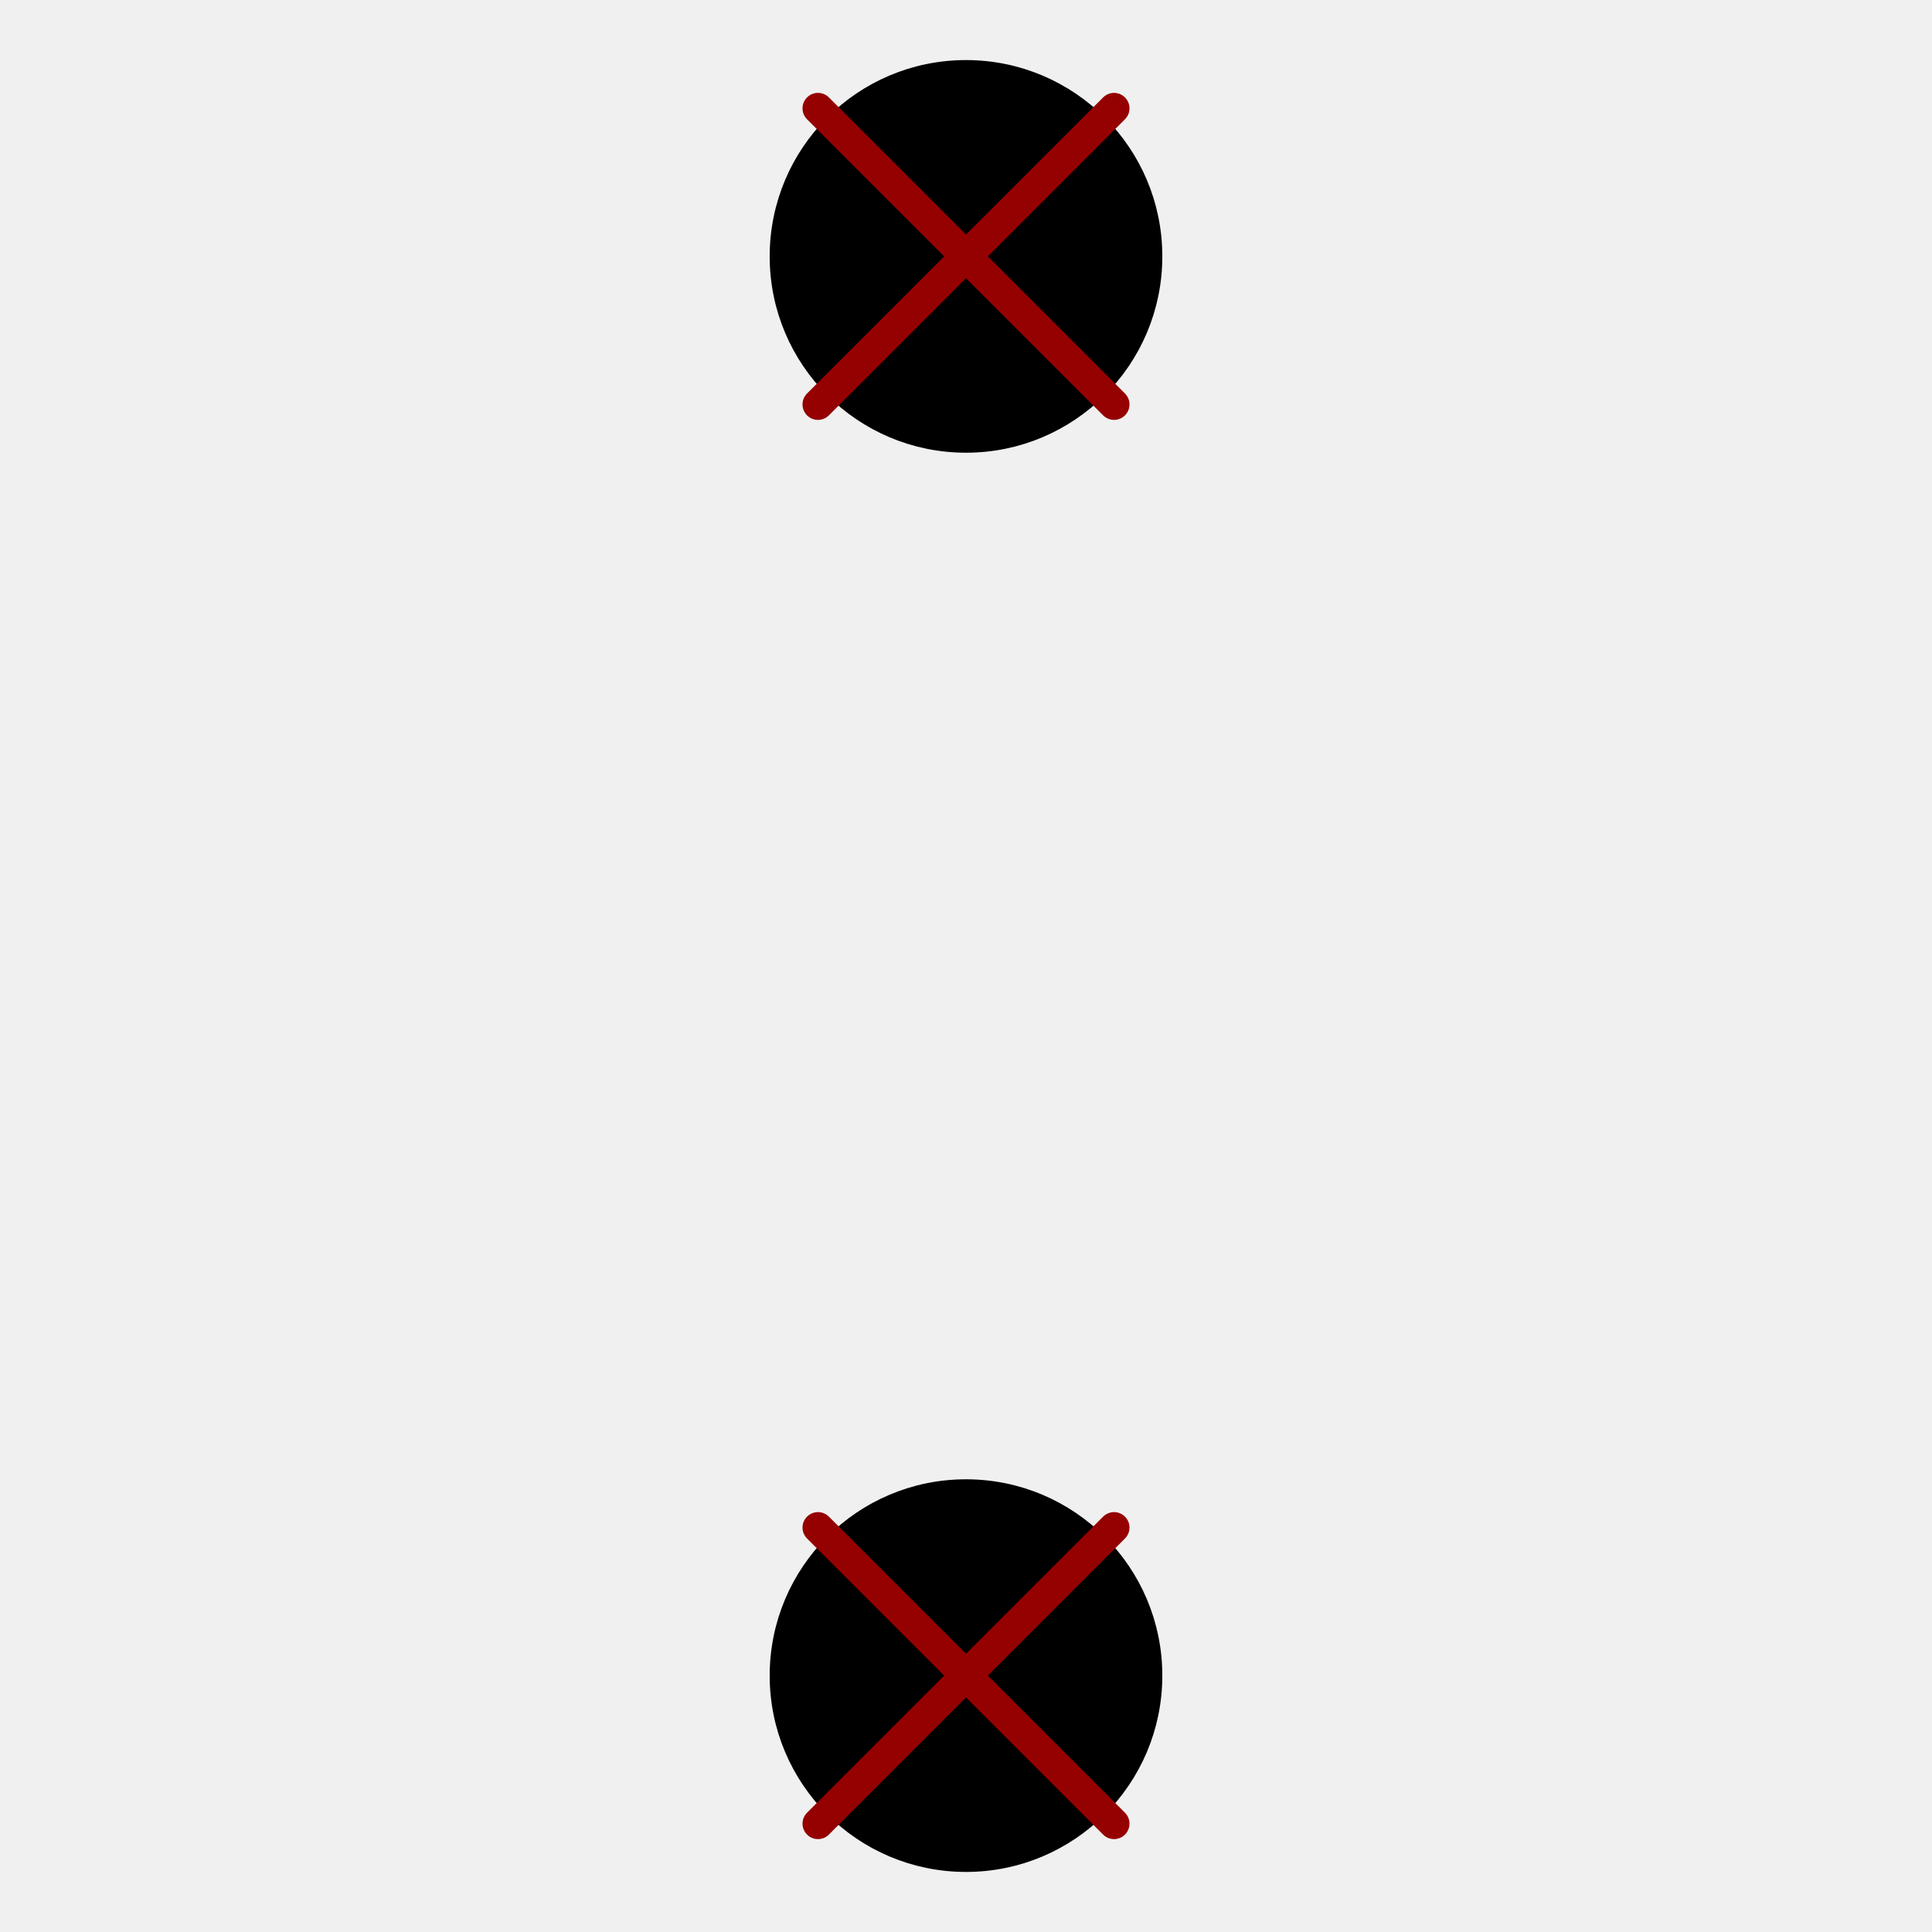
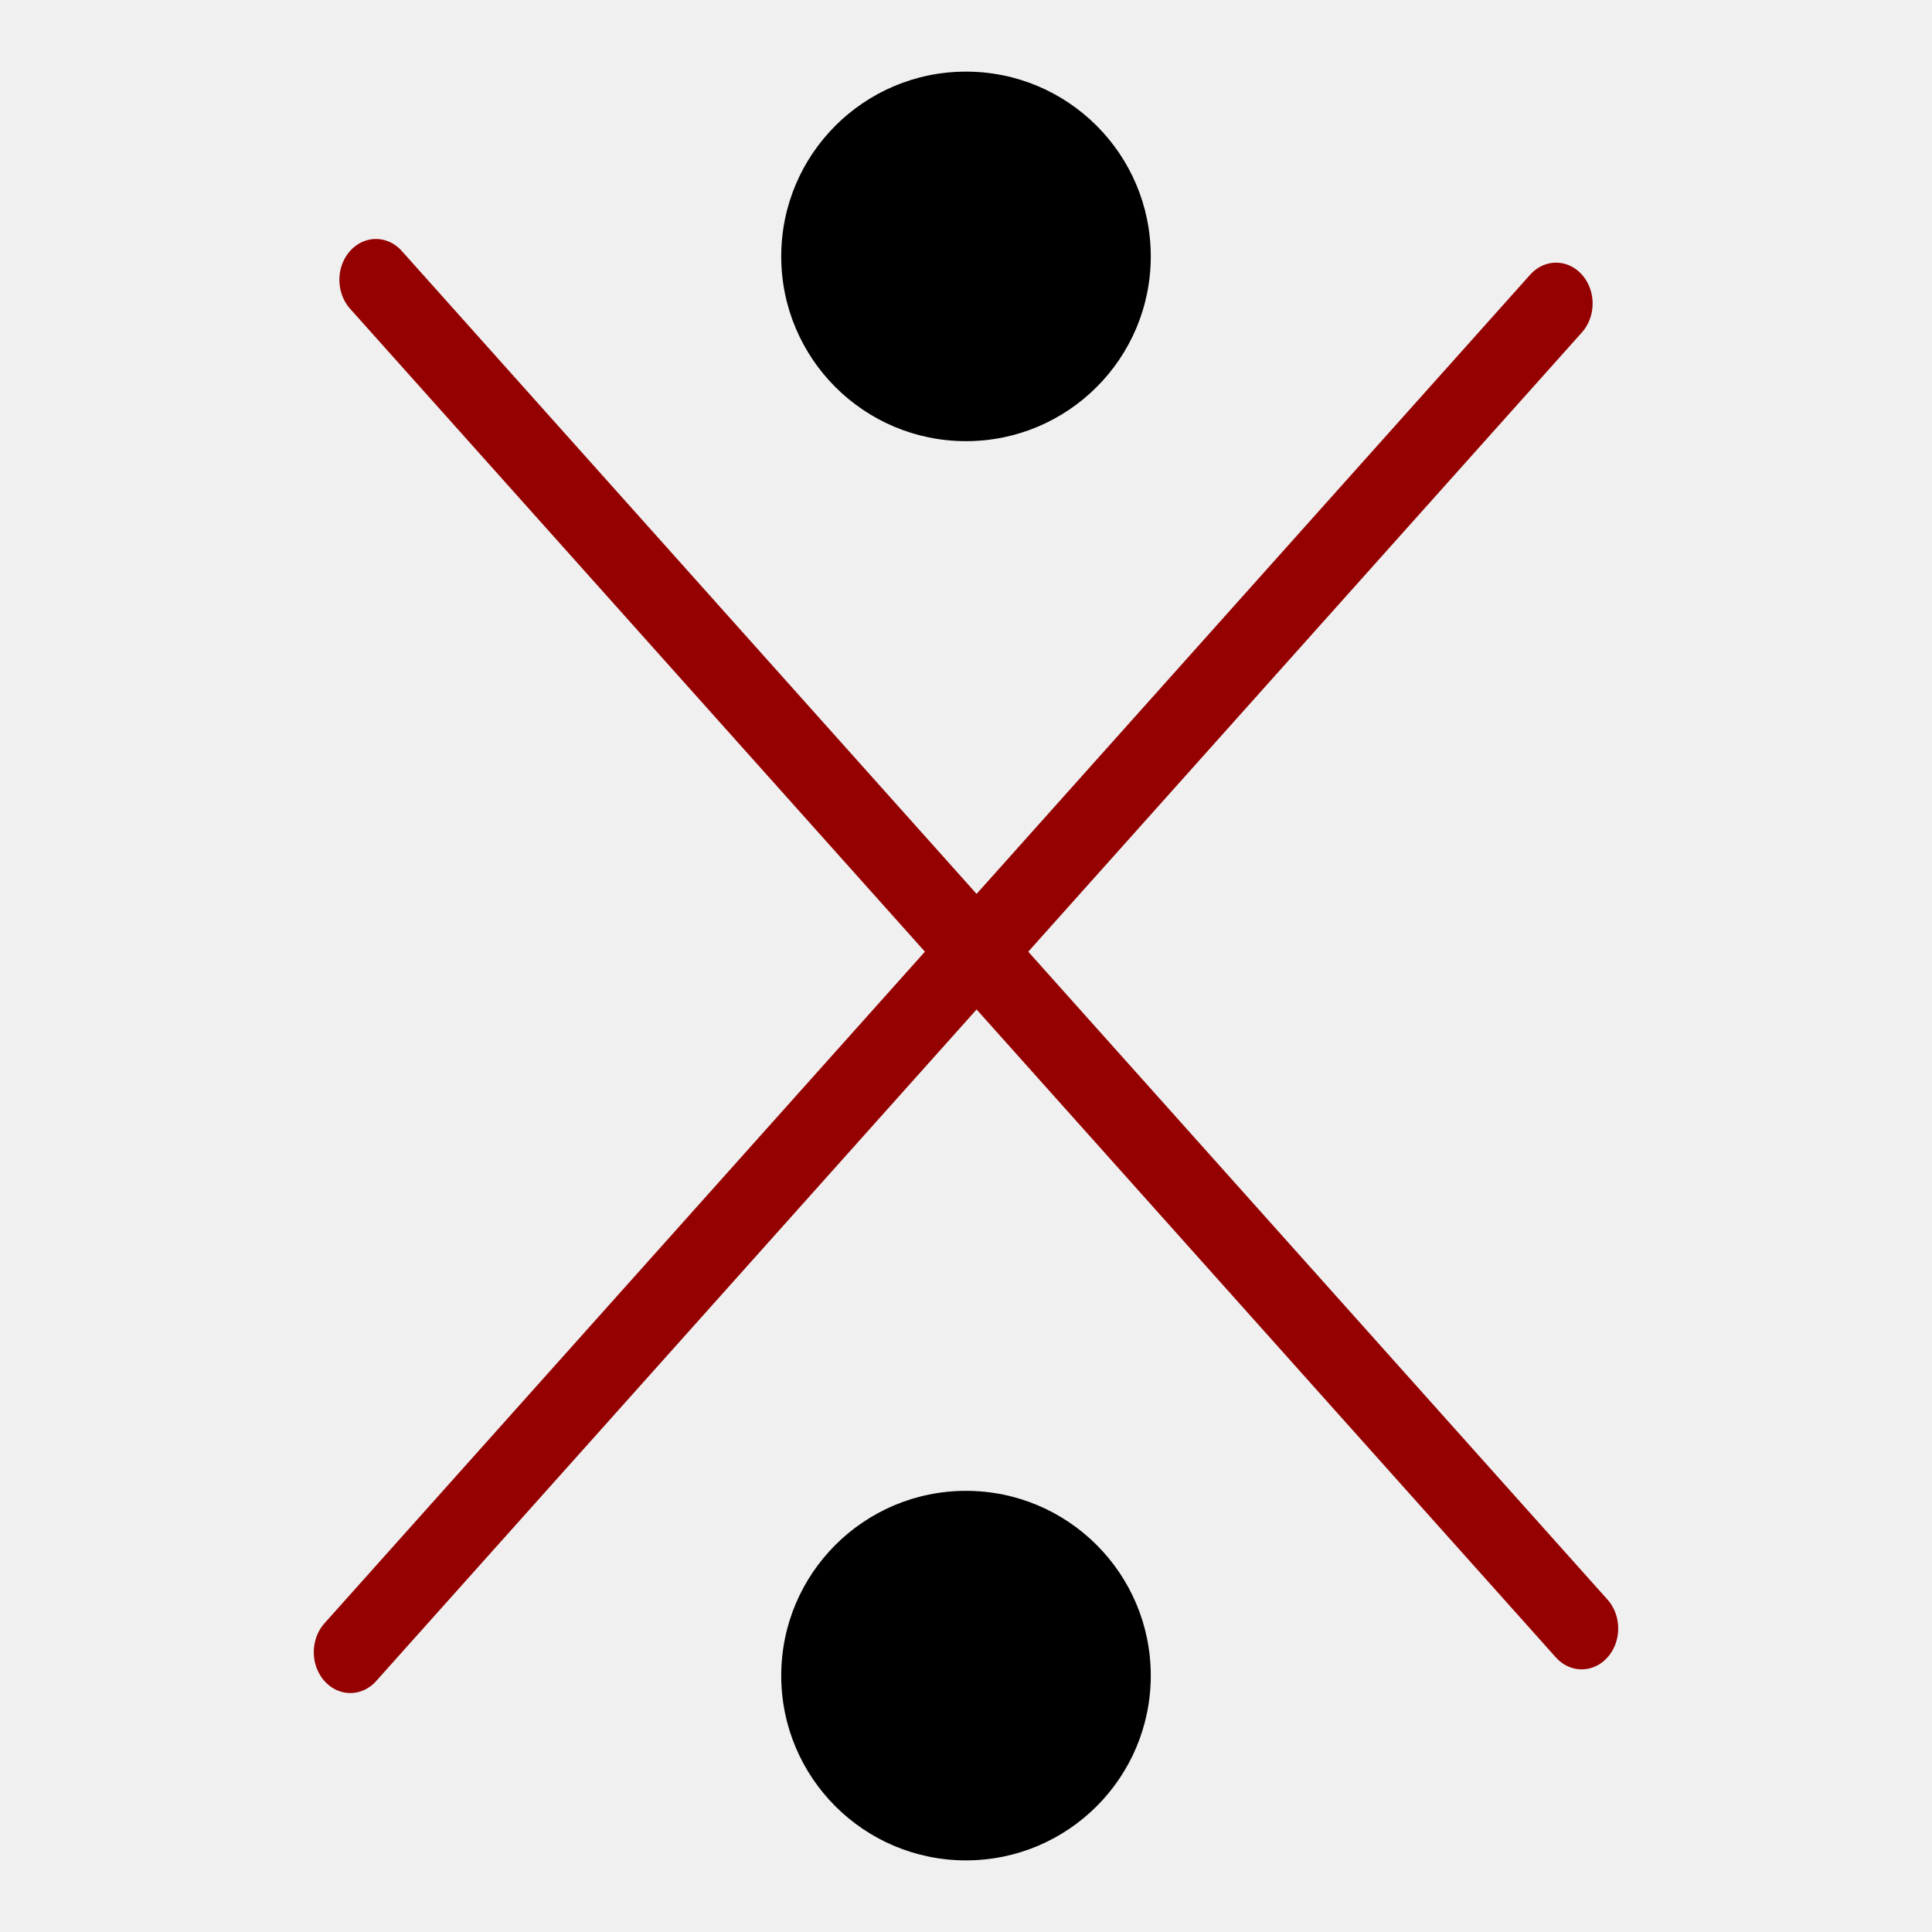
<svg xmlns="http://www.w3.org/2000/svg" width="200pt" height="200pt" viewBox="0 0 250 250" id="svg2" version="1.1">
  <defs id="defs4">
    <marker style="overflow:visible" id="TriangleInM" refX="0" refY="0" orient="auto">
      <path transform="scale(-0.4,-0.4)" style="fill:#000000;fill-opacity:1;fill-rule:evenodd;stroke:#000000;stroke-width:1pt;stroke-opacity:1" d="m 5.77,0 -8.65,5 0,-10 8.65,5 z" id="path4760" />
    </marker>
    <marker style="overflow:visible" id="TriangleInL" refX="0" refY="0" orient="auto">
      <path transform="scale(-0.8,-0.8)" style="fill:#000000;fill-opacity:1;fill-rule:evenodd;stroke:#000000;stroke-width:1pt;stroke-opacity:1" d="m 5.77,0 -8.65,5 0,-10 8.65,5 z" id="path4757" />
    </marker>
    <marker style="overflow:visible" id="Arrow2Sstart" refX="0" refY="0" orient="auto">
      <path transform="matrix(0.3,0,0,0.3,-0.69,0)" d="M 8.719,4.034 -2.207,0.016 8.719,-4.002 c -1.745,2.372 -1.735,5.617 -6e-7,8.035 z" style="fill:#000000;fill-opacity:1;fill-rule:evenodd;stroke:#000000;stroke-width:0.625;stroke-linejoin:round;stroke-opacity:1" id="path4654" />
    </marker>
    <marker style="overflow:visible" id="Arrow2Mstart" refX="0" refY="0" orient="auto">
      <path transform="scale(0.6,0.6)" d="M 8.719,4.034 -2.207,0.016 8.719,-4.002 c -1.745,2.372 -1.735,5.617 -6e-7,8.035 z" style="fill:#000000;fill-opacity:1;fill-rule:evenodd;stroke:#000000;stroke-width:0.625;stroke-linejoin:round;stroke-opacity:1" id="path4648" />
    </marker>
    <marker style="overflow:visible" id="Arrow2Lstart" refX="0" refY="0" orient="auto">
      <path transform="matrix(1.1,0,0,1.1,1.1,0)" d="M 8.719,4.034 -2.207,0.016 8.719,-4.002 c -1.745,2.372 -1.735,5.617 -6e-7,8.035 z" style="fill:#000000;fill-opacity:1;fill-rule:evenodd;stroke:#000000;stroke-width:0.625;stroke-linejoin:round;stroke-opacity:1" id="path4642" />
    </marker>
    <marker style="overflow:visible" id="Arrow1Mstart" refX="0" refY="0" orient="auto">
      <path transform="matrix(0.4,0,0,0.4,4,0)" style="fill:#000000;fill-opacity:1;fill-rule:evenodd;stroke:#000000;stroke-width:1pt;stroke-opacity:1" d="M 0,0 5,-5 -12.5,0 5,5 0,0 Z" id="path4630" />
    </marker>
    <marker style="overflow:visible" id="marker4776" refX="0" refY="0" orient="auto">
      <path transform="scale(0.4,0.4)" style="fill:#000000;fill-opacity:1;fill-rule:evenodd;stroke:#000000;stroke-width:1pt;stroke-opacity:1" d="m 5.77,0 -8.65,5 0,-10 8.65,5 z" id="path4778" />
    </marker>
    <marker style="overflow:visible" id="marker4772" refX="0" refY="0" orient="auto">
      <path transform="scale(-0.6,-0.6)" d="M 8.719,4.034 -2.207,0.016 8.719,-4.002 c -1.745,2.372 -1.735,5.617 -6e-7,8.035 z" style="fill:#000000;fill-opacity:1;fill-rule:evenodd;stroke:#000000;stroke-width:0.625;stroke-linejoin:round;stroke-opacity:1" id="path4774" />
    </marker>
    <marker style="overflow:visible" id="Arrow1Mend" refX="0" refY="0" orient="auto">
      <path transform="matrix(-0.4,0,0,-0.4,-4,0)" style="fill:#000000;fill-opacity:1;fill-rule:evenodd;stroke:#000000;stroke-width:1pt;stroke-opacity:1" d="M 0,0 5,-5 -12.5,0 5,5 0,0 Z" id="path4394" />
    </marker>
    <marker style="overflow:visible" id="Arrow1Lend" refX="0" refY="0" orient="auto">
      <path transform="matrix(-0.8,0,0,-0.8,-10,0)" style="fill:#000000;fill-opacity:1;fill-rule:evenodd;stroke:#000000;stroke-width:1pt;stroke-opacity:1" d="M 0,0 5,-5 -12.5,0 5,5 0,0 Z" id="path4388" />
    </marker>
    <marker style="overflow:visible" id="marker4764" refX="0" refY="0" orient="auto">
      <path transform="matrix(-1.1,0,0,-1.1,-1.1,0)" d="M 8.719,4.034 -2.207,0.016 8.719,-4.002 c -1.745,2.372 -1.735,5.617 -6e-7,8.035 z" style="fill:#000000;fill-opacity:1;fill-rule:evenodd;stroke:#000000;stroke-width:0.625;stroke-linejoin:round;stroke-opacity:1" id="path4766" />
    </marker>
    <marker style="overflow:visible" id="Arrow2Mend" refX="0" refY="0" orient="auto">
      <path transform="scale(-0.6,-0.6)" d="M 8.719,4.034 -2.207,0.016 8.719,-4.002 c -1.745,2.372 -1.735,5.617 -6e-7,8.035 z" style="fill:#000000;fill-opacity:1;fill-rule:evenodd;stroke:#000000;stroke-width:0.625;stroke-linejoin:round;stroke-opacity:1" id="path4412" />
    </marker>
    <marker style="overflow:visible" id="Arrow2Lend" refX="0" refY="0" orient="auto">
      <path transform="matrix(-1.1,0,0,-1.1,-1.1,0)" d="M 8.719,4.034 -2.207,0.016 8.719,-4.002 c -1.745,2.372 -1.735,5.617 -6e-7,8.035 z" style="fill:#000000;fill-opacity:1;fill-rule:evenodd;stroke:#000000;stroke-width:0.625;stroke-linejoin:round;stroke-opacity:1" id="path4406" />
    </marker>
    <marker style="overflow:visible" id="marker4697" refX="0" refY="0" orient="auto">
      <path transform="matrix(0.4,0,0,0.4,2.96,0.4)" style="fill:#000000;fill-opacity:1;fill-rule:evenodd;stroke:#000000;stroke-width:1pt;stroke-opacity:1" d="m -2.5,-1 c 0,2.76 -2.24,5 -5,5 -2.76,0 -5,-2.24 -5,-5 0,-2.76 2.24,-5 5,-5 2.76,0 5,2.24 5,5 z" id="path4699" />
    </marker>
    <marker style="overflow:visible" id="DotS" refX="0" refY="0" orient="auto">
      <path transform="matrix(0.2,0,0,0.2,1.48,0.2)" style="fill:#000000;fill-opacity:1;fill-rule:evenodd;stroke:#000000;stroke-width:1pt;stroke-opacity:1" d="m -2.5,-1 c 0,2.76 -2.24,5 -5,5 -2.76,0 -5,-2.24 -5,-5 0,-2.76 2.24,-5 5,-5 2.76,0 5,2.24 5,5 z" id="path4452" />
    </marker>
    <marker style="overflow:visible" id="marker4691" refX="0" refY="0" orient="auto">
      <path transform="matrix(0.4,0,0,0.4,2.96,0.4)" style="fill:#000000;fill-opacity:1;fill-rule:evenodd;stroke:#000000;stroke-width:1pt;stroke-opacity:1" d="m -2.5,-1 c 0,2.76 -2.24,5 -5,5 -2.76,0 -5,-2.24 -5,-5 0,-2.76 2.24,-5 5,-5 2.76,0 5,2.24 5,5 z" id="path4693" />
    </marker>
    <marker style="overflow:visible" id="SquareM" refX="0" refY="0" orient="auto">
      <path transform="scale(0.4,0.4)" style="fill:#000000;fill-opacity:1;fill-rule:evenodd;stroke:#000000;stroke-width:1pt;stroke-opacity:1" d="M -5,-5 -5,5 5,5 5,-5 -5,-5 Z" id="path4458" />
    </marker>
    <marker style="overflow:visible" id="SquareS" refX="0" refY="0" orient="auto">
      <path transform="scale(0.2,0.2)" style="fill:#000000;fill-opacity:1;fill-rule:evenodd;stroke:#000000;stroke-width:1pt;stroke-opacity:1" d="M -5,-5 -5,5 5,5 5,-5 -5,-5 Z" id="path4461" />
    </marker>
    <marker style="overflow:visible" id="TriangleOutM" refX="0" refY="0" orient="auto">
      <path transform="scale(0.4,0.4)" style="fill:#000000;fill-opacity:1;fill-rule:evenodd;stroke:#000000;stroke-width:1pt;stroke-opacity:1" d="m 5.77,0 -8.65,5 0,-10 8.65,5 z" id="path4530" />
    </marker>
    <marker style="overflow:visible" id="marker4651" refX="0" refY="0" orient="auto">
      <path transform="scale(0.8,0.8)" style="fill:#000000;fill-opacity:1;fill-rule:evenodd;stroke:#000000;stroke-width:1pt;stroke-opacity:1" d="m 5.77,0 -8.65,5 0,-10 8.65,5 z" id="path4653" />
    </marker>
    <marker style="overflow:visible" id="EmptyTriangleOutM" refX="0" refY="0" orient="auto">
      <path transform="matrix(0.4,0,0,0.4,-1.8,0)" style="fill:#ffffff;fill-rule:evenodd;stroke:#000000;stroke-width:1pt;stroke-opacity:1" d="m 5.77,0 -8.65,5 0,-10 8.65,5 z" id="path4548" />
    </marker>
    <marker style="overflow:visible" id="DotM" refX="0" refY="0" orient="auto">
      <path transform="matrix(0.4,0,0,0.4,2.96,0.4)" style="fill:#000000;fill-opacity:1;fill-rule:evenodd;stroke:#000000;stroke-width:1pt;stroke-opacity:1" d="m -2.5,-1 c 0,2.76 -2.24,5 -5,5 -2.76,0 -5,-2.24 -5,-5 0,-2.76 2.24,-5 5,-5 2.76,0 5,2.24 5,5 z" id="path4449" />
    </marker>
    <marker style="overflow:visible" id="SquareL" refX="0" refY="0" orient="auto">
      <path transform="scale(0.8,0.8)" style="fill:#000000;fill-opacity:1;fill-rule:evenodd;stroke:#000000;stroke-width:1pt;stroke-opacity:1" d="M -5,-5 -5,5 5,5 5,-5 -5,-5 Z" id="path4455" />
    </marker>
    <marker style="overflow:visible" id="TriangleOutL" refX="0" refY="0" orient="auto">
      <path transform="scale(0.8,0.8)" style="fill:#000000;fill-opacity:1;fill-rule:evenodd;stroke:#000000;stroke-width:1pt;stroke-opacity:1" d="m 5.77,0 -8.65,5 0,-10 8.65,5 z" id="path4527" />
    </marker>
    <marker style="overflow:visible" id="DotL" refX="0" refY="0" orient="auto">
      <path transform="matrix(0.8,0,0,0.8,5.92,0.8)" style="fill:#000000;fill-opacity:1;fill-rule:evenodd;stroke:#000000;stroke-width:1pt;stroke-opacity:1" d="m -2.5,-1 c 0,2.76 -2.24,5 -5,5 -2.76,0 -5,-2.24 -5,-5 0,-2.76 2.24,-5 5,-5 2.76,0 5,2.24 5,5 z" id="path4446" />
    </marker>
    <marker style="overflow:visible" id="marker4776-0" refX="0" refY="0" orient="auto">
      <path transform="scale(0.4,0.4)" style="fill:#000000;fill-opacity:1;fill-rule:evenodd;stroke:#000000;stroke-width:1pt;stroke-opacity:1" d="m 5.77,0 -8.65,5 0,-10 8.65,5 z" id="path4778-6" />
    </marker>
    <marker style="overflow:visible" id="marker4691-7" refX="0" refY="0" orient="auto">
      <path transform="matrix(0.4,0,0,0.4,2.96,0.4)" style="fill:#ffffff;fill-opacity:1;fill-rule:evenodd;stroke:#ffffff;stroke-width:1pt;stroke-opacity:1" d="m -2.5,-1 c 0,2.76 -2.24,5 -5,5 -2.76,0 -5,-2.24 -5,-5 0,-2.76 2.24,-5 5,-5 2.76,0 5,2.24 5,5 z" id="path4693-3" />
    </marker>
    <marker style="overflow:visible" id="TriangleOutM-0" refX="0" refY="0" orient="auto">
      <path transform="scale(0.4,0.4)" style="fill:#ffffff;fill-opacity:1;fill-rule:evenodd;stroke:#ffffff;stroke-width:1pt;stroke-opacity:1" d="m 5.77,0 -8.65,5 0,-10 8.65,5 z" id="path4530-5" />
    </marker>
    <marker style="overflow:visible" id="marker4697-7" refX="0" refY="0" orient="auto">
      <path transform="matrix(0.4,0,0,0.4,2.96,0.4)" style="fill:#ffffff;fill-opacity:1;fill-rule:evenodd;stroke:#ffffff;stroke-width:1pt;stroke-opacity:1" d="m -2.5,-1 c 0,2.76 -2.24,5 -5,5 -2.76,0 -5,-2.24 -5,-5 0,-2.76 2.24,-5 5,-5 2.76,0 5,2.24 5,5 z" id="path4699-5" />
    </marker>
    <marker style="overflow:visible" id="SquareM-6" refX="0" refY="0" orient="auto">
      <path transform="scale(0.4,0.4)" style="fill:#ffffff;fill-opacity:1;fill-rule:evenodd;stroke:#ffffff;stroke-width:1pt;stroke-opacity:1" d="M -5,-5 -5,5 5,5 5,-5 -5,-5 Z" id="path4458-2" />
    </marker>
    <marker style="overflow:visible" id="marker4776-9" refX="0" refY="0" orient="auto">
      <path transform="scale(0.4,0.4)" style="fill:#000000;fill-opacity:1;fill-rule:evenodd;stroke:#000000;stroke-width:1pt;stroke-opacity:1" d="m 5.77,0 -8.65,5 0,-10 8.65,5 z" id="path4778-3" />
    </marker>
    <marker style="overflow:visible" id="marker4776-0-7" refX="0" refY="0" orient="auto">
      <path transform="scale(0.4,0.4)" style="fill:#000000;fill-opacity:1;fill-rule:evenodd;stroke:#000000;stroke-width:1pt;stroke-opacity:1" d="m 5.77,0 -8.65,5 0,-10 8.65,5 z" id="path4778-6-6" />
    </marker>
    <marker style="overflow:visible" id="marker4776-03" refX="0" refY="0" orient="auto">
      <path transform="scale(0.4,0.4)" style="fill:#000000;fill-opacity:1;fill-rule:evenodd;stroke:#000000;stroke-width:1pt;stroke-opacity:1" d="m 5.77,0 -8.65,5 0,-10 8.65,5 z" id="path4778-0" />
    </marker>
    <marker style="overflow:visible" id="marker4776-0-0" refX="0" refY="0" orient="auto">
      <path transform="scale(0.4,0.4)" style="fill:#000000;fill-opacity:1;fill-rule:evenodd;stroke:#000000;stroke-width:1pt;stroke-opacity:1" d="m 5.77,0 -8.65,5 0,-10 8.65,5 z" id="path4778-6-5" />
    </marker>
    <marker style="overflow:visible" id="marker4691-0" refX="0" refY="0" orient="auto">
      <path transform="matrix(0.4,0,0,0.4,2.96,0.4)" style="fill:#ffffff;fill-opacity:1;fill-rule:evenodd;stroke:#ffffff;stroke-width:1pt;stroke-opacity:1" d="m -2.5,-1 c 0,2.76 -2.24,5 -5,5 -2.76,0 -5,-2.24 -5,-5 0,-2.76 2.24,-5 5,-5 2.76,0 5,2.24 5,5 z" id="path4693-0" />
    </marker>
    <marker style="overflow:visible" id="TriangleOutM-5" refX="0" refY="0" orient="auto">
      <path transform="scale(0.4,0.4)" style="fill:#ffffff;fill-opacity:1;fill-rule:evenodd;stroke:#ffffff;stroke-width:1pt;stroke-opacity:1" d="m 5.77,0 -8.65,5 0,-10 8.65,5 z" id="path4530-1" />
    </marker>
    <marker style="overflow:visible" id="marker4697-5" refX="0" refY="0" orient="auto">
      <path transform="matrix(0.4,0,0,0.4,2.96,0.4)" style="fill:#ffffff;fill-opacity:1;fill-rule:evenodd;stroke:#ffffff;stroke-width:1pt;stroke-opacity:1" d="m -2.5,-1 c 0,2.76 -2.24,5 -5,5 -2.76,0 -5,-2.24 -5,-5 0,-2.76 2.24,-5 5,-5 2.76,0 5,2.24 5,5 z" id="path4699-6" />
    </marker>
    <marker style="overflow:visible" id="SquareM-60" refX="0" refY="0" orient="auto">
      <path transform="scale(0.4,0.4)" style="fill:#ffffff;fill-opacity:1;fill-rule:evenodd;stroke:#ffffff;stroke-width:1pt;stroke-opacity:1" d="M -5,-5 -5,5 5,5 5,-5 -5,-5 Z" id="path4458-6" />
    </marker>
    <marker style="overflow:visible" id="marker4691-0-0" refX="0" refY="0" orient="auto">
      <path transform="matrix(0.4,0,0,0.4,2.96,0.4)" style="fill:#000000;fill-opacity:1;fill-rule:evenodd;stroke:#000000;stroke-width:1pt;stroke-opacity:1" d="m -2.5,-1 c 0,2.76 -2.24,5 -5,5 -2.76,0 -5,-2.24 -5,-5 0,-2.76 2.24,-5 5,-5 2.76,0 5,2.24 5,5 z" id="path4693-0-8" />
    </marker>
    <marker style="overflow:visible" id="TriangleOutM-5-5" refX="0" refY="0" orient="auto">
      <path transform="scale(0.4,0.4)" style="fill:#000000;fill-opacity:1;fill-rule:evenodd;stroke:#000000;stroke-width:1pt;stroke-opacity:1" d="m 5.77,0 -8.65,5 0,-10 8.65,5 z" id="path4530-1-8" />
    </marker>
    <marker style="overflow:visible" id="marker4697-5-6" refX="0" refY="0" orient="auto">
      <path transform="matrix(0.4,0,0,0.4,2.96,0.4)" style="fill:#000000;fill-opacity:1;fill-rule:evenodd;stroke:#000000;stroke-width:1pt;stroke-opacity:1" d="m -2.5,-1 c 0,2.76 -2.24,5 -5,5 -2.76,0 -5,-2.24 -5,-5 0,-2.76 2.24,-5 5,-5 2.76,0 5,2.24 5,5 z" id="path4699-6-0" />
    </marker>
    <marker style="overflow:visible" id="SquareM-60-8" refX="0" refY="0" orient="auto">
      <path transform="scale(0.4,0.4)" style="fill:#000000;fill-opacity:1;fill-rule:evenodd;stroke:#000000;stroke-width:1pt;stroke-opacity:1" d="M -5,-5 -5,5 5,5 5,-5 -5,-5 Z" id="path4458-6-5" />
    </marker>
    <marker style="overflow:visible" id="marker4776-0-4" refX="0" refY="0" orient="auto">
      <path transform="scale(0.4,0.4)" style="fill:#000000;fill-opacity:1;fill-rule:evenodd;stroke:#000000;stroke-width:1pt;stroke-opacity:1" d="m 5.77,0 -8.65,5 0,-10 8.65,5 z" id="path4778-6-9" />
    </marker>
    <marker style="overflow:visible" id="marker4776-6" refX="0" refY="0" orient="auto">
      <path transform="scale(0.4,0.4)" style="fill:#000000;fill-opacity:1;fill-rule:evenodd;stroke:#000000;stroke-width:1pt;stroke-opacity:1" d="m 5.77,0 -8.65,5 0,-10 8.65,5 z" id="path4778-7" />
    </marker>
  </defs>
  <g transform="translate(0,-802.3622)" id="layer1">
-     <ellipse transform="matrix(0,1,-1,0,0,0)" ry="23.909" rx="23.909" cy="-125" cx="1019.186" id="path4739-6" style="fill:#000000;fill-opacity:1;stroke:#000000;stroke-width:2.99;stroke-linecap:round;stroke-linejoin:round;stroke-miterlimit:4;stroke-dasharray:none;stroke-opacity:1" />
    <circle style="fill:#5d6ab9;fill-opacity:1;fill-rule:nonzero;stroke:none;stroke-width:6;stroke-linecap:round;stroke-linejoin:round;stroke-miterlimit:4;stroke-dasharray:none;stroke-opacity:0.392" id="path5509" cx="253.693" cy="645.227" r="125" />
    <rect style="fill:#00ff00;fill-opacity:1;fill-rule:evenodd;stroke:#ffffff;stroke-width:3.758;stroke-linecap:round;stroke-linejoin:round;stroke-miterlimit:4;stroke-dasharray:none;stroke-opacity:1" id="rect4173" width="326.742" height="326.242" x="313.078" y="768.15" />
    <path d="" cx="35.482" cy="1017.891" r="17.299" id="path3336-0" style="fill:#ffffff;fill-rule:evenodd;stroke:#000000;stroke-width:2;stroke-linecap:butt;stroke-linejoin:miter;stroke-miterlimit:4;stroke-dasharray:none;stroke-opacity:1" />
    <g id="g4676" transform="matrix(0,2.453102,-2.6336,0,2437.684,872.4371)" style="stroke-width:2;stroke-miterlimit:4;stroke-dasharray:none">
      <rect transform="matrix(-2.4673859e-4,-1,1,-1.8108413e-4,0,0)" y="147.352" x="-982.012" height="8.616" width="40.093" id="rect4281" style="fill:#000000;fill-opacity:1;stroke:#000000;stroke-width:0.967;stroke-linecap:round;stroke-linejoin:round;stroke-miterlimit:4;stroke-dasharray:none;stroke-opacity:1" />
      <path id="path4283" d="m 108.563,940.092 0.018,73.254 62.441,-0.011 -0.019,-75.723 -4.942,8.9e-4 -4.269,-3.698 -36.162,0.007 -2.521,3.699 -11.853,0.003 z" style="fill:none;fill-rule:evenodd;stroke:#000000;stroke-width:1.573px;stroke-linecap:butt;stroke-linejoin:miter;stroke-opacity:1" />
      <path id="path4285" d="m 115.05,942.759 0.006,25.988" style="fill:none;fill-rule:evenodd;stroke:#000000;stroke-width:1.573px;stroke-linecap:butt;stroke-linejoin:miter;stroke-opacity:1" />
      <path id="path4287" d="m 115.057,972.284 0.008,29.117" style="fill:none;fill-rule:evenodd;stroke:#000000;stroke-width:1.573px;stroke-linecap:butt;stroke-linejoin:miter;stroke-opacity:1" />
      <path id="path4289" d="m 166.984,942.069 0.003,15.375" style="fill:none;fill-rule:evenodd;stroke:#000000;stroke-width:1.573px;stroke-linecap:butt;stroke-linejoin:miter;stroke-opacity:1" />
      <path id="path4291" d="m 166.989,962.342 0.006,28.301" style="fill:none;fill-rule:evenodd;stroke:#000000;stroke-width:1.573px;stroke-linecap:butt;stroke-linejoin:miter;stroke-opacity:1" />
      <rect transform="matrix(-2.4673859e-4,-1,1,-1.8108413e-4,0,0)" y="121.011" x="-1019.087" height="14.612" width="20.409" id="rect4293" style="fill:#000000;fill-opacity:1;stroke:#000000;stroke-width:1.573;stroke-linecap:round;stroke-linejoin:round;stroke-miterlimit:4;stroke-dasharray:none;stroke-opacity:1" />
      <ellipse ry="2.303" rx="1.973" transform="matrix(-2.4673859e-4,-1,1,-1.8108413e-4,0,0)" cy="161.511" cx="-993.054" id="path4295" style="fill:#000000;fill-opacity:1;stroke:#000000;stroke-width:1.573;stroke-linecap:round;stroke-linejoin:round;stroke-miterlimit:4;stroke-dasharray:none;stroke-opacity:1" />
      <ellipse ry="2.303" rx="1.973" transform="matrix(-2.4673859e-4,-1,1,-1.8108413e-4,0,0)" cy="161.511" cx="-999.517" id="path4295-6" style="fill:#000000;fill-opacity:1;stroke:#000000;stroke-width:1.573;stroke-linecap:round;stroke-linejoin:round;stroke-miterlimit:4;stroke-dasharray:none;stroke-opacity:1" />
      <rect transform="matrix(-2.5765721e-4,-1,1,-1.734104e-4,0,0)" y="155.994" x="-1017.462" height="8.885" width="11.885" id="rect4293-3" style="fill:#000000;fill-opacity:1;stroke:#000000;stroke-width:0.936;stroke-linecap:round;stroke-linejoin:round;stroke-miterlimit:4;stroke-dasharray:none;stroke-opacity:1" />
    </g>
    <path id="path4725" d="m -149.324,745.876 -28.485,121.707 56.97,-37.727 -28.485,128.477" style="fill:none;fill-rule:evenodd;stroke:#000000;stroke-width:6.677;stroke-linecap:round;stroke-linejoin:round;stroke-miterlimit:4;stroke-dasharray:none;stroke-opacity:1;marker-end:url(#Arrow2Mend)" />
    <path id="path4762" d="m -230.133,1053.263 79.693,0" style="fill:none;fill-rule:evenodd;stroke:#000000;stroke-width:8;stroke-linecap:butt;stroke-linejoin:miter;stroke-miterlimit:4;stroke-dasharray:none;stroke-opacity:1;marker-end:url(#marker4776)" />
    <path id="path4762-5" d="m -127.979,1083.59 -79.693,0" style="fill:none;fill-rule:evenodd;stroke:#000000;stroke-width:8;stroke-linecap:butt;stroke-linejoin:miter;stroke-miterlimit:4;stroke-dasharray:none;stroke-opacity:1;marker-end:url(#marker4776-0)" />
-     <g id="g11750" transform="translate(-136,-196)">
-       <path style="fill:none;fill-rule:evenodd;stroke:#000000;stroke-width:8;stroke-linecap:butt;stroke-linejoin:miter;stroke-miterlimit:4;stroke-dasharray:none;stroke-opacity:1;marker-end:url(#marker4776-03)" d="m 86.757,825.668 0,182.659" id="path4762-0" />
-       <path style="fill:none;fill-rule:evenodd;stroke:#000000;stroke-width:8;stroke-linecap:butt;stroke-linejoin:miter;stroke-miterlimit:4;stroke-dasharray:none;stroke-opacity:1;marker-end:url(#marker4776-0-0)" d="m 59.243,1029.056 0,-182.659" id="path4762-5-8" />
+     <g id="g9035" transform="translate(-502.7529,119.501)">
+       <path style="fill:none;fill-rule:evenodd;stroke:#000000;stroke-width:8;stroke-linecap:butt;stroke-linejoin:miter;stroke-miterlimit:4;stroke-dasharray:none;stroke-opacity:1;marker-end:url(#marker4776-03)" d="m 85,824.802 0,182.659" id="path4762-0" />
+       <path style="fill:none;fill-rule:evenodd;stroke:#000000;stroke-width:8;stroke-linecap:butt;stroke-linejoin:miter;stroke-miterlimit:4;stroke-dasharray:none;stroke-opacity:1;marker-end:url(#marker4776-0-0)" d="m 165,1029.922 0,-182.659" id="path4762-5-8" />
    </g>
    <g id="g11742" transform="matrix(0.6348563,0,0,0.6348563,83.7171,518.5935)" style="fill:#ffffff;fill-opacity:0.902;stroke:#ffffff;stroke-opacity:0.902">
      <path style="fill:#ffffff;fill-opacity:0.902;stroke:#ffffff;stroke-width:1;stroke-opacity:0.902" d="m 116.934,24.281 -7.703,21.439 0.1,1.232 3.736,18.609 -21.656,8.971 -10.518,-15.801 -0.801,-0.941 -20.605,-9.713 -11.408,11.408 9.713,20.605 0.941,0.801 15.801,10.518 -8.971,21.656 -18.609,-3.736 -1.232,-0.1 -21.439,7.703 0,16.133 21.439,7.703 1.232,-0.1 18.609,-3.736 8.971,21.656 -15.801,10.518 -0.941,0.801 -9.713,20.605 11.408,11.408 20.605,-9.713 0.801,-0.941 10.518,-15.801 21.656,8.971 -3.736,18.609 -0.1,1.232 7.703,21.439 16.133,0 7.703,-21.439 -0.1,-1.232 -3.736,-18.609 21.656,-8.971 10.518,15.801 0.801,0.941 20.605,9.713 11.408,-11.408 -9.713,-20.605 -0.941,-0.801 -15.801,-10.518 8.971,-21.656 18.609,3.736 1.232,0.1 21.439,-7.703 0,-16.133 -21.439,-7.703 -1.232,0.1 -18.609,3.736 -8.971,-21.656 15.801,-10.518 0.941,-0.801 9.713,-20.605 -11.408,-11.408 -20.605,9.713 -0.801,0.941 -10.518,15.801 -21.656,-8.971 3.736,-18.609 0.1,-1.232 -7.703,-21.439 -16.133,0 z M 125,93.258 A 31.743,31.743 0 0 1 156.742,125 31.743,31.743 0 0 1 125,156.742 31.743,31.743 0 0 1 93.258,125 31.743,31.743 0 0 1 125,93.258 Z" transform="matrix(1.57516,0,0,1.57516,334.8169,531.6302)" id="path11591" />
    </g>
    <g id="g11848" transform="translate(-541.5407,-110.4019)">
      <g transform="matrix(0.860729,0.5090634,-0.5090634,0.860729,998.6974,397.2671)" id="g11794">
        <path id="path4441" d="m -580.026,951.225 0,6.638 121.611,0 74.4,-28.059 0,-5.732 -3.048,-94.508 -119.193,-0.163 2.955,93.058 z" style="fill:#ffffff;fill-opacity:1;fill-rule:evenodd;stroke:#000000;stroke-width:1px;stroke-linecap:round;stroke-linejoin:round;stroke-opacity:1" />
        <path id="path4217-6" d="m -501.539,923.512 115.843,0 -2.718,-92.164 -115.843,0 z" style="fill:#000000;fill-opacity:1;fill-rule:evenodd;stroke:#000000;stroke-width:1;stroke-linecap:butt;stroke-linejoin:round;stroke-miterlimit:4;stroke-dasharray:none;stroke-opacity:1" />
        <path id="path4217" d="m -574.917,951.134 115.843,0 73.379,-27.308 -115.843,0 z" style="fill:#000000;fill-opacity:1;fill-rule:evenodd;stroke:#000000;stroke-width:1;stroke-linecap:butt;stroke-linejoin:round;stroke-miterlimit:4;stroke-dasharray:none;stroke-opacity:1" />
        <path id="path4217-6-0" d="m -491.288,914.908 94.85,0 -2.225,-75.406 -94.85,0 z" style="fill:#ffffff;fill-opacity:1;fill-rule:evenodd;stroke:#000000;stroke-width:0.818px;stroke-linecap:butt;stroke-linejoin:miter;stroke-opacity:1" />
      </g>
      <g transform="matrix(1.197356,-0.4716433,0.4800075,1.219411,367.2473,-402.0037)" id="g11789">
        <rect style="fill:#ffffff;fill-opacity:1;stroke:#ffffff;stroke-width:1.54;stroke-linecap:round;stroke-linejoin:bevel;stroke-miterlimit:4;stroke-dasharray:none;stroke-opacity:1" id="rect4275-5" width="54.679" height="82.704" x="-593.997" y="822.831" />
        <rect style="fill:#000000;fill-opacity:1;stroke:#000000;stroke-width:1.54;stroke-linecap:round;stroke-linejoin:round;stroke-miterlimit:4;stroke-dasharray:none;stroke-opacity:1" id="rect4275" width="50.26" height="78.285" x="-591.788" y="825.041" />
        <rect style="fill:#ffffff;fill-opacity:1;stroke:#000000;stroke-width:1.224;stroke-linecap:round;stroke-linejoin:round;stroke-miterlimit:4;stroke-dasharray:none;stroke-opacity:1" id="rect4323" width="43.224" height="64.054" x="-588.269" y="828.156" />
      </g>
    </g>
    <path style="fill:#000000;fill-opacity:1;stroke:#000000;stroke-width:2;stroke-linecap:round;stroke-linejoin:round;stroke-miterlimit:4;stroke-dasharray:none;stroke-opacity:1" d="m -470.095,1326.028 0,232.215 143.672,0 0,-232.215 -143.672,0 z m 10.057,9.24 123.559,0 0,190.004 -123.559,0 0,-190.004 z" id="rect4275-8" />
-     <ellipse transform="matrix(0,1,-1,0,0,0)" ry="23.909" rx="23.909" cy="-125" cx="835.539" id="path4739" style="fill:#000000;fill-opacity:1;stroke:#000000;stroke-width:2.99;stroke-linecap:round;stroke-linejoin:round;stroke-miterlimit:4;stroke-dasharray:none;stroke-opacity:1" />
-     <g id="g11754" transform="matrix(0.5593089,0,0,0.5593089,55.08638,316.8568)" style="stroke-width:7.152;stroke-miterlimit:4;stroke-dasharray:none">
-       <path style="fill:none;fill-rule:evenodd;stroke:#950000;stroke-width:7.152;stroke-linecap:round;stroke-linejoin:miter;stroke-miterlimit:4;stroke-dasharray:none;stroke-opacity:1" d="m 90.75,893.112 68.5,68.5" id="path4936" />
-       <path style="fill:none;fill-rule:evenodd;stroke:#950000;stroke-width:7.152;stroke-linecap:round;stroke-linejoin:miter;stroke-miterlimit:4;stroke-dasharray:none;stroke-opacity:1" d="m 159.25,893.112 -68.5,68.5" id="path4936-4" />
+     <g id="g9039" transform="translate(0,-4.1281738e-5)" style="fill:#000000;fill-opacity:1">
+       <ellipse style="fill:#000000;fill-opacity:1;stroke:none;stroke-width:2.99;stroke-linecap:round;stroke-linejoin:round;stroke-miterlimit:4;stroke-dasharray:none;stroke-opacity:1" id="path4739-6" cx="1019.186" cy="-125" rx="23.909" ry="23.909" transform="matrix(0,1,-1,0,0,0)" />
+       <ellipse style="fill:#000000;fill-opacity:1;stroke:none;stroke-width:2.99;stroke-linecap:round;stroke-linejoin:round;stroke-miterlimit:4;stroke-dasharray:none;stroke-opacity:1" id="path4739" cx="835.539" cy="-125" rx="23.909" ry="23.909" transform="matrix(0,1,-1,0,0,0)" />
    </g>
    <path style="fill:#000000;fill-opacity:1;fill-rule:evenodd;stroke:#000000;stroke-width:1;stroke-linecap:round;stroke-linejoin:round;stroke-miterlimit:4;stroke-dasharray:none;stroke-opacity:1" d="m -12.228,1130.96 124,0 0,249 -124,0 z" id="rect4543-5" />
    <path style="fill:none;fill-rule:evenodd;stroke:#ffffff;stroke-width:6;stroke-linecap:butt;stroke-linejoin:round;stroke-miterlimit:4;stroke-dasharray:none;stroke-opacity:1;marker-start:url(#marker4691-0);marker-end:url(#TriangleOutM-5)" d="m 52.846,1335.636 0,-157.245" id="path4375-6" />
    <path style="fill:none;fill-rule:evenodd;stroke:#ffffff;stroke-width:6;stroke-linecap:butt;stroke-linejoin:round;stroke-miterlimit:4;stroke-dasharray:none;stroke-opacity:1;marker-end:url(#marker4697-5)" d="m 53.299,1302.221 -41.041,-31.806 0,-30.35" id="path4377-4" />
    <path style="fill:none;fill-rule:evenodd;stroke:#ffffff;stroke-width:6;stroke-linecap:butt;stroke-linejoin:round;stroke-miterlimit:4;stroke-dasharray:none;stroke-opacity:1;marker-end:url(#SquareM-60)" d="m 51.511,1274.985 35.775,-29.406 0,-35.228" id="path4379-7" />
    <g id="g11967" transform="translate(180.7447,332.3401)">
      <rect style="fill:#000000;fill-opacity:1;fill-rule:evenodd;stroke:#000000;stroke-width:1;stroke-linecap:round;stroke-linejoin:round;stroke-miterlimit:4;stroke-dasharray:none;stroke-opacity:1" id="rect4543-5-3" width="124" height="249" x="63" y="802.862" />
      <path id="path4373-2" d="m 79.041,884.451 91.959,90.635 -45.98,42.027 0,-179.501 45.98,46.839 -91.959,90.635" style="fill:none;fill-rule:evenodd;stroke:#ffffff;stroke-width:8;stroke-linecap:round;stroke-linejoin:round;stroke-miterlimit:4;stroke-dasharray:none;stroke-opacity:1" />
    </g>
-     <g id="g12024" transform="matrix(0.5175725,0,0,0.5167009,375.135,522.8816)" style="stroke-width:4.481;stroke-miterlimit:4;stroke-dasharray:none">
+     <g id="g12024" transform="matrix(0.5175725,0,0,0.5167009,263.8263,169.8897)" style="stroke-width:4.481;stroke-miterlimit:4;stroke-dasharray:none">
      <path id="path4375-6-1" d="m 146.074,1349.538 0,-157.245" style="fill:none;fill-opacity:0;fill-rule:evenodd;stroke:#000000;stroke-width:7.735;stroke-linecap:butt;stroke-linejoin:round;stroke-miterlimit:4;stroke-dasharray:none;stroke-opacity:1;marker-start:url(#marker4691-0-0);marker-end:url(#TriangleOutM-5-5)" />
      <path id="path4377-4-8" d="m 146.527,1316.123 -41.041,-31.806 0,-30.35" style="fill:none;fill-opacity:0;fill-rule:evenodd;stroke:#000000;stroke-width:7.735;stroke-linecap:butt;stroke-linejoin:round;stroke-miterlimit:4;stroke-dasharray:none;stroke-opacity:1;marker-end:url(#marker4697-5-6)" />
      <path id="path4379-7-8" d="m 144.739,1288.887 35.775,-29.406 0,-35.228" style="fill:none;fill-opacity:0;fill-rule:nonzero;stroke:#000000;stroke-width:7.735;stroke-linecap:butt;stroke-linejoin:round;stroke-miterlimit:4;stroke-dasharray:none;stroke-opacity:1;marker-end:url(#SquareM-60-8)" />
    </g>
-     <path style="fill:none;fill-rule:evenodd;stroke:#000000;stroke-width:4;stroke-linecap:round;stroke-linejoin:round;stroke-miterlimit:4;stroke-dasharray:none;stroke-opacity:1" d="m 271.044,918.754 64.317,48.053 -32.158,22.282 0,-95.168 32.158,24.833 -64.317,48.053" id="path4373-2-2" />
+     <path style="fill:none;fill-rule:evenodd;stroke:#000000;stroke-width:4;stroke-linecap:round;stroke-linejoin:round;stroke-miterlimit:4;stroke-dasharray:none;stroke-opacity:1" d="m 297.207,903.197 64.317,48.053 -32.158,22.282 0,-95.168 32.158,24.833 -64.317,48.053" id="path4373-2-2" />
    <path id="path4762-4" d="m 0,19.466 79.693,0" style="fill:none;fill-rule:evenodd;stroke:#000000;stroke-width:8;stroke-linecap:butt;stroke-linejoin:miter;stroke-miterlimit:4;stroke-dasharray:none;stroke-opacity:1;marker-end:url(#marker4776-6)" />
    <path id="path4762-5-0" d="m 102.154,49.794 -79.693,0" style="fill:none;fill-rule:evenodd;stroke:#000000;stroke-width:8;stroke-linecap:butt;stroke-linejoin:miter;stroke-miterlimit:4;stroke-dasharray:none;stroke-opacity:1;marker-end:url(#marker4776-0-4)" />
    <g id="g8461" transform="translate(-48.79037,-113.1371)">
      <ellipse ry="23.5" rx="25.5" cy="869.862" cx="53.5" id="path8459" style="fill:none;fill-opacity:1;fill-rule:nonzero;stroke:#000000;stroke-width:4;stroke-linecap:round;stroke-linejoin:round;stroke-miterlimit:4;stroke-dasharray:none;stroke-opacity:1" />
      <text id="text8455" y="881.464" x="42.719" style="font-style:normal;font-variant:normal;font-weight:normal;font-stretch:normal;font-size:40px;line-height:125%;font-family:Nyala;-inkscape-font-specification:Nyala;letter-spacing:0px;word-spacing:0px;fill:#000000;fill-opacity:1;stroke:none;stroke-width:1px;stroke-linecap:butt;stroke-linejoin:miter;stroke-opacity:1" xml:space="preserve">
        <tspan y="881.464" x="42.719" id="tspan8457">A</tspan>
      </text>
    </g>
-     <g id="g11754-0" transform="matrix(0.5593089,0,0,0.5593089,55.08638,500.5037)" style="stroke-width:7.152;stroke-miterlimit:4;stroke-dasharray:none">
-       <path style="fill:none;fill-rule:evenodd;stroke:#950000;stroke-width:7.152;stroke-linecap:round;stroke-linejoin:miter;stroke-miterlimit:4;stroke-dasharray:none;stroke-opacity:1" d="m 90.75,893.112 68.5,68.5" id="path4936-0" />
-       <path style="fill:none;fill-rule:evenodd;stroke:#950000;stroke-width:7.152;stroke-linecap:round;stroke-linejoin:miter;stroke-miterlimit:4;stroke-dasharray:none;stroke-opacity:1" d="m 159.25,893.112 -68.5,68.5" id="path4936-4-6" />
+     <g id="g11754-3" transform="matrix(2.277709,0,0,2.54765,-158.0583,-1436.764)" style="stroke-width:4.151;stroke-miterlimit:4;stroke-dasharray:none">
+       <path style="fill:none;fill-rule:evenodd;stroke:#950000;stroke-width:4.151;stroke-linecap:round;stroke-linejoin:miter;stroke-miterlimit:4;stroke-dasharray:none;stroke-opacity:1" d="m 90.75,893.112 68.5,68.5" id="path4936-7" />
+       <path style="fill:none;fill-rule:evenodd;stroke:#950000;stroke-width:4.151;stroke-linecap:round;stroke-linejoin:miter;stroke-miterlimit:4;stroke-dasharray:none;stroke-opacity:1" d="m 157.796,894.315 -68.5,68.5" id="path4936-4-5" />
    </g>
  </g>
</svg>
